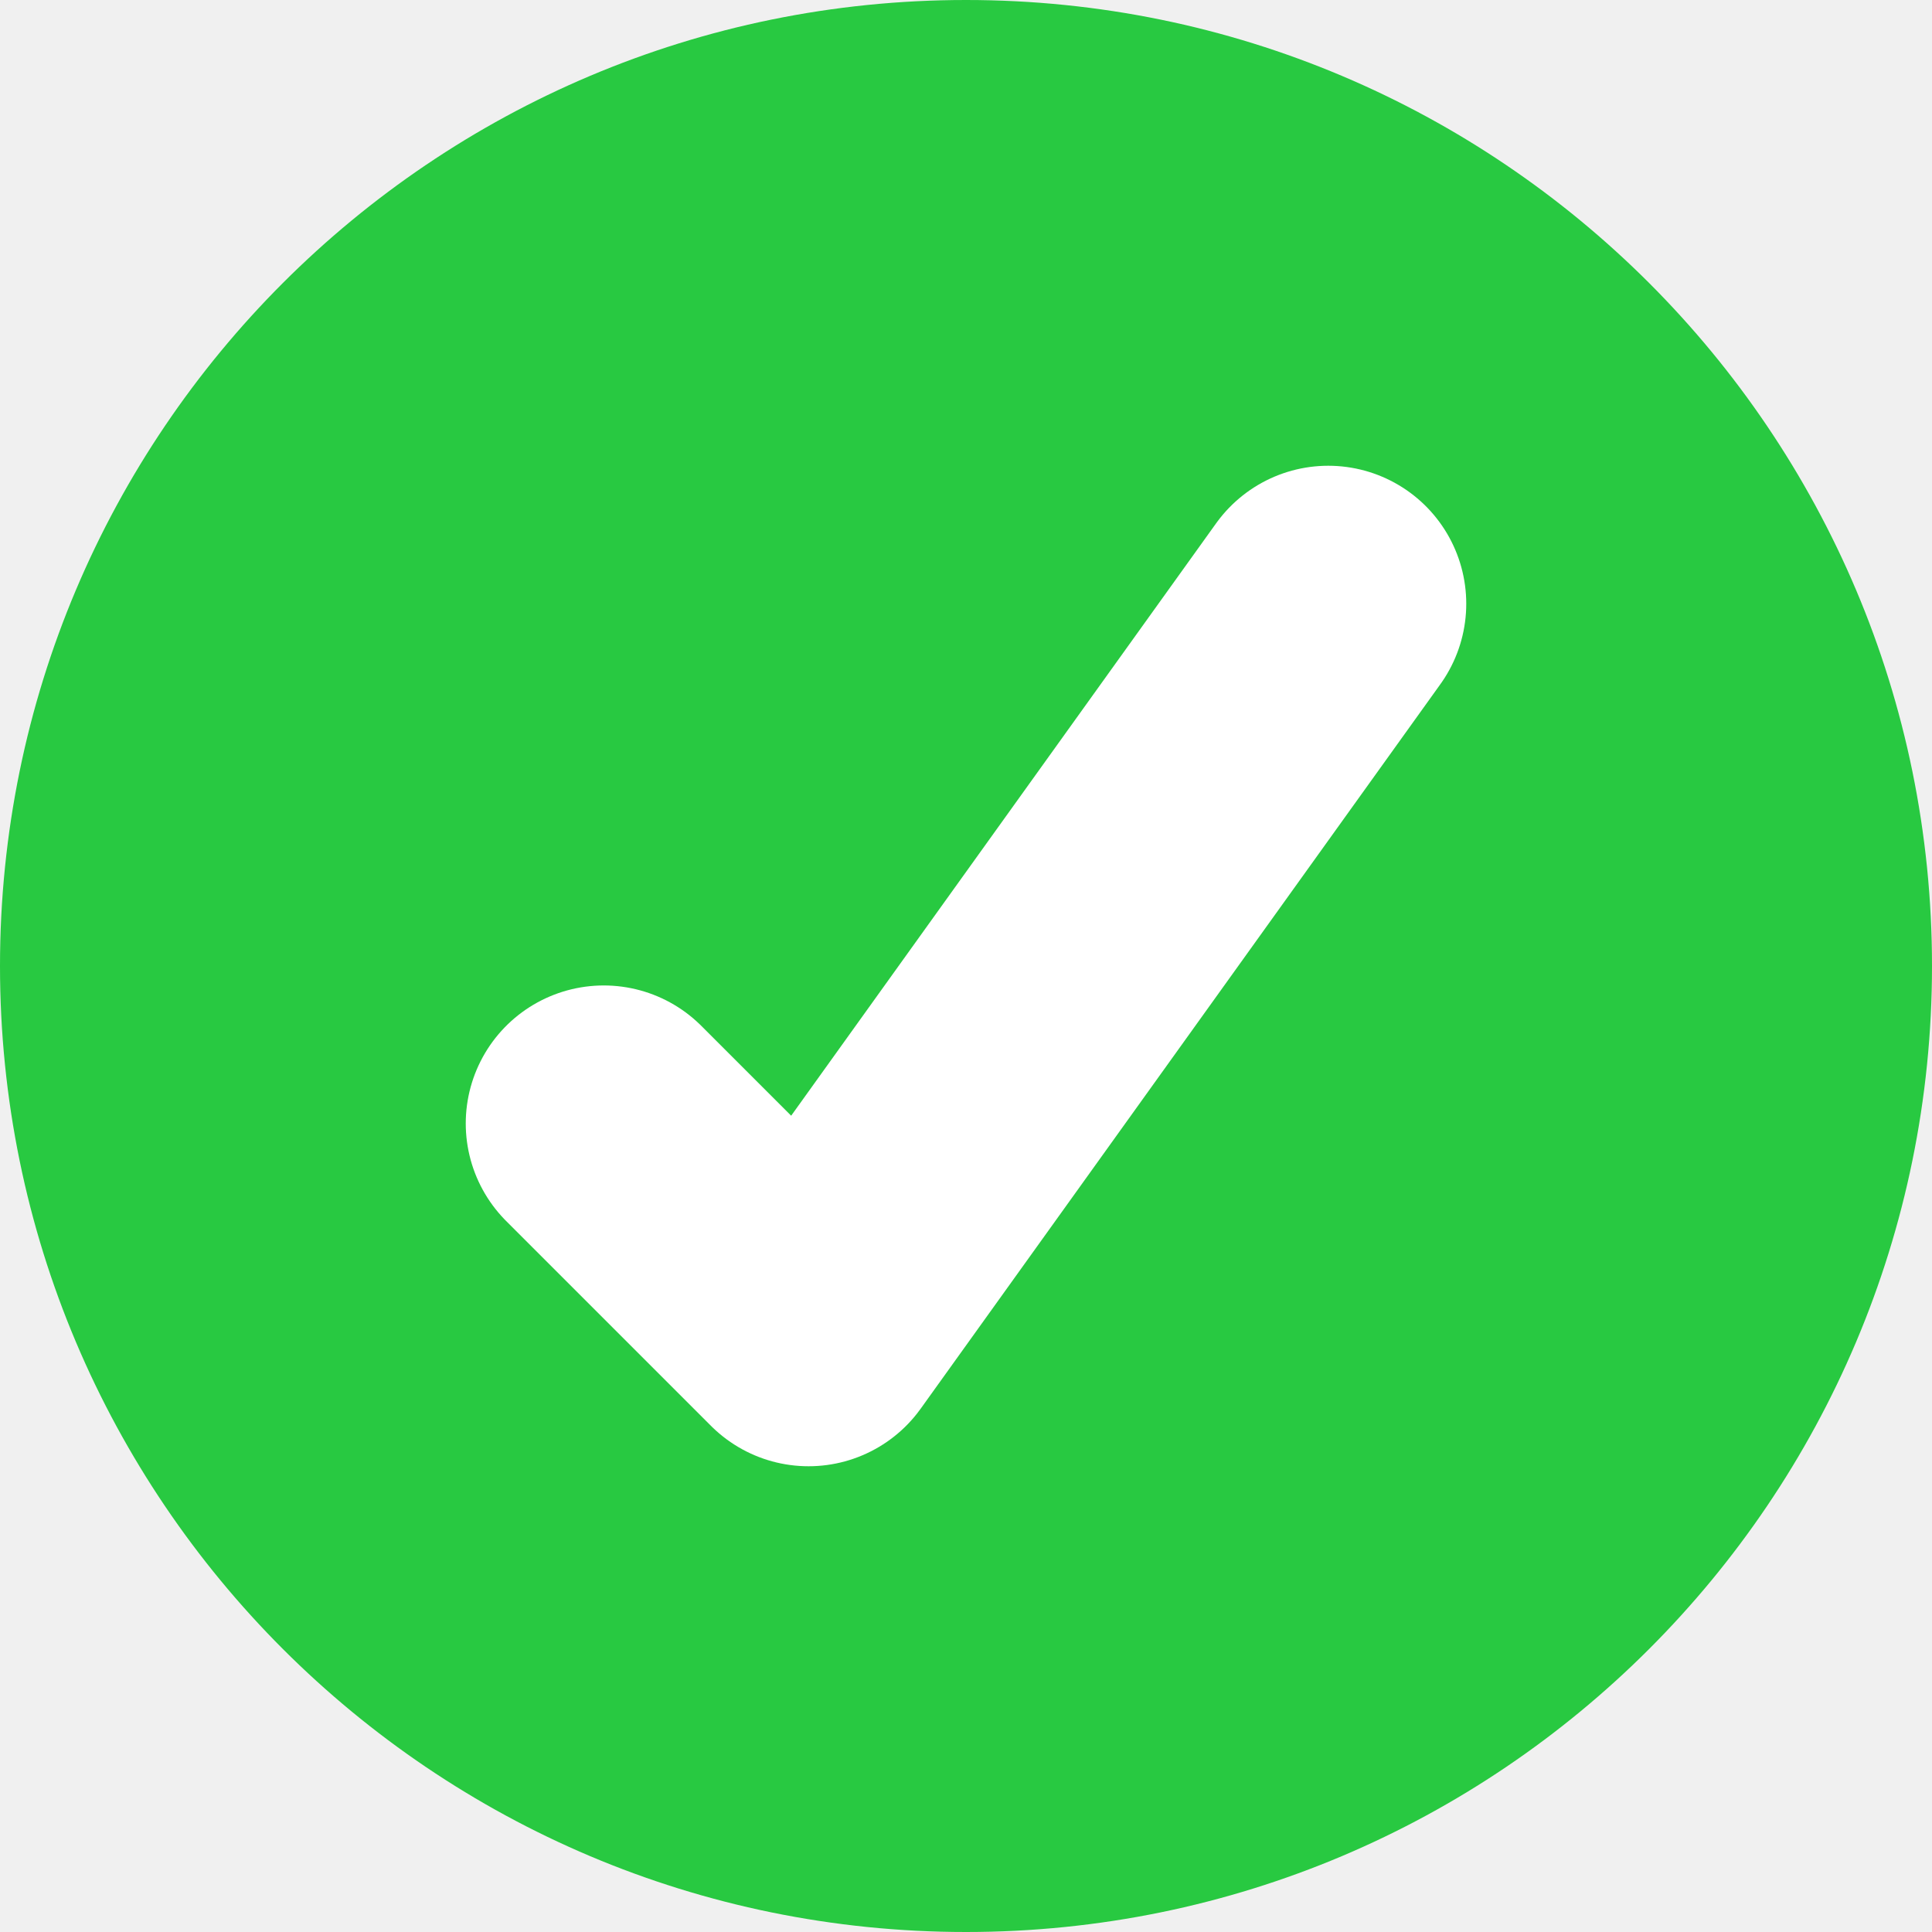
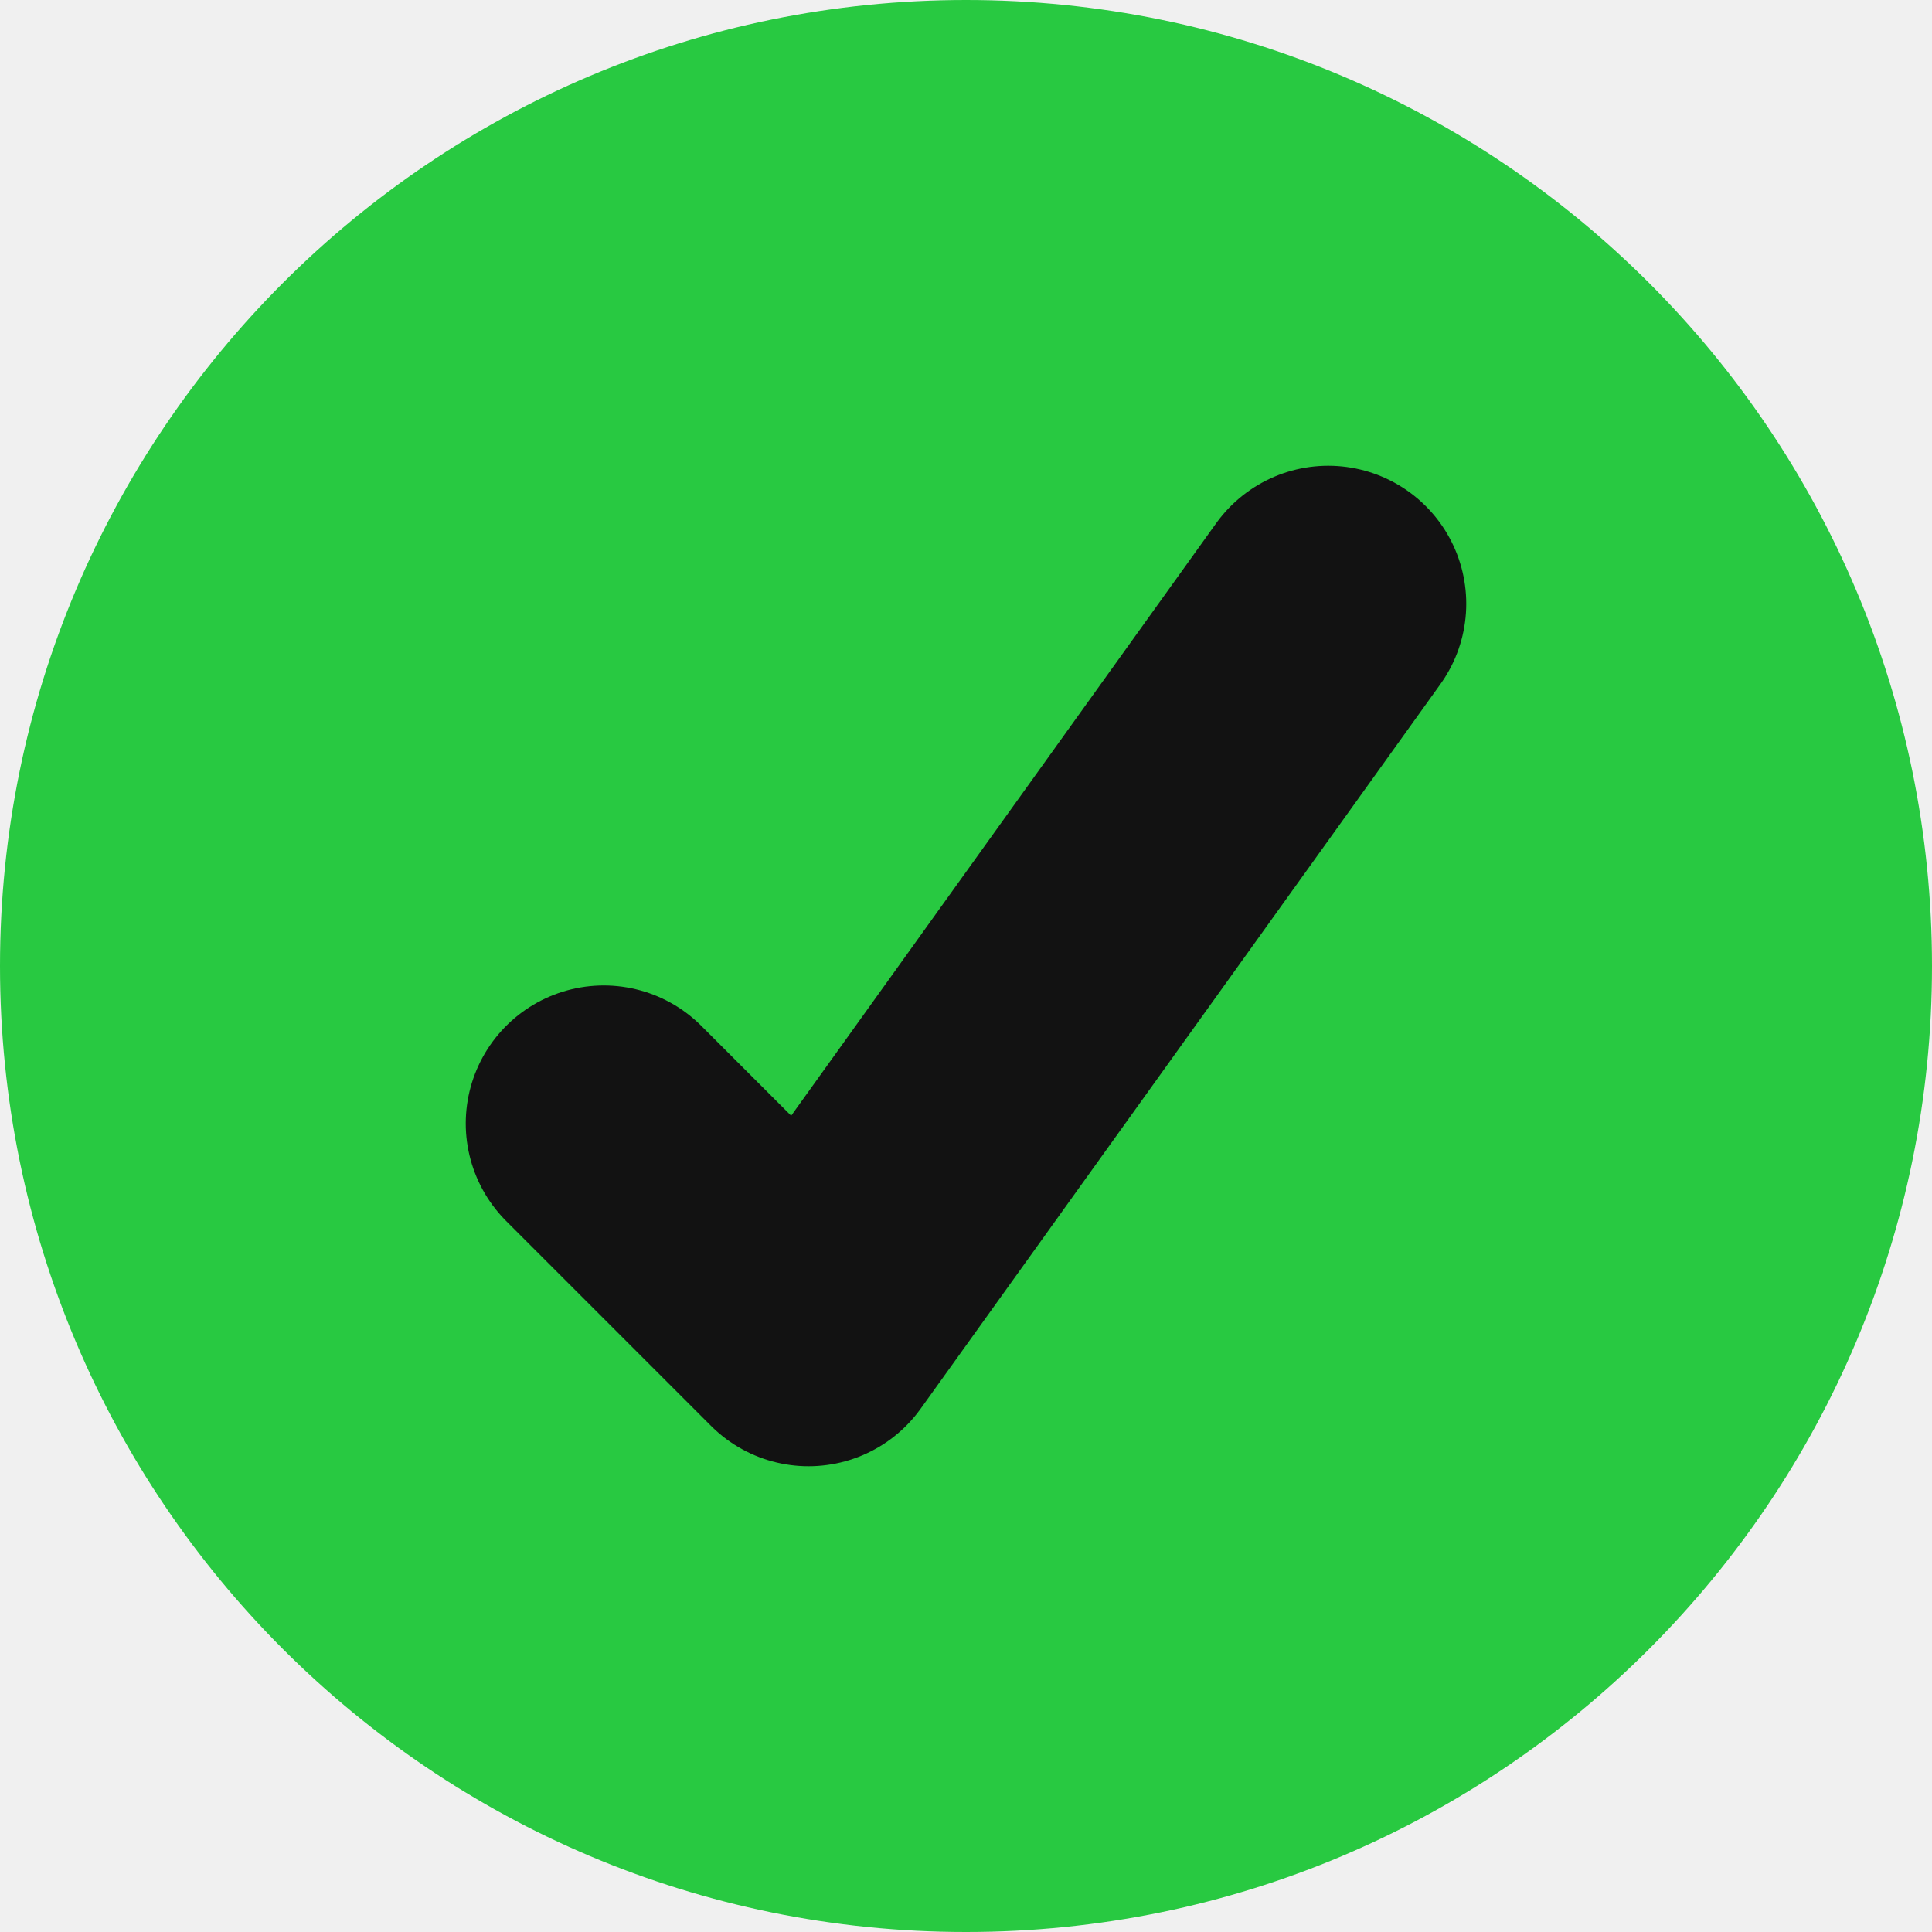
<svg xmlns="http://www.w3.org/2000/svg" width="14" height="14" viewBox="0 0 14 14" fill="none">
  <circle cx="7" cy="7" r="7" fill="#28C941" />
-   <path d="M9.625 4.375L5.859 9.625L4.375 8.141" stroke="white" stroke-width="2" stroke-linecap="round" stroke-linejoin="round" />
+   <path d="M9.625 4.375L5.859 9.625L4.375 8.141" stroke="#121212" stroke-width="2" stroke-linecap="round" stroke-linejoin="round" />
</svg>
